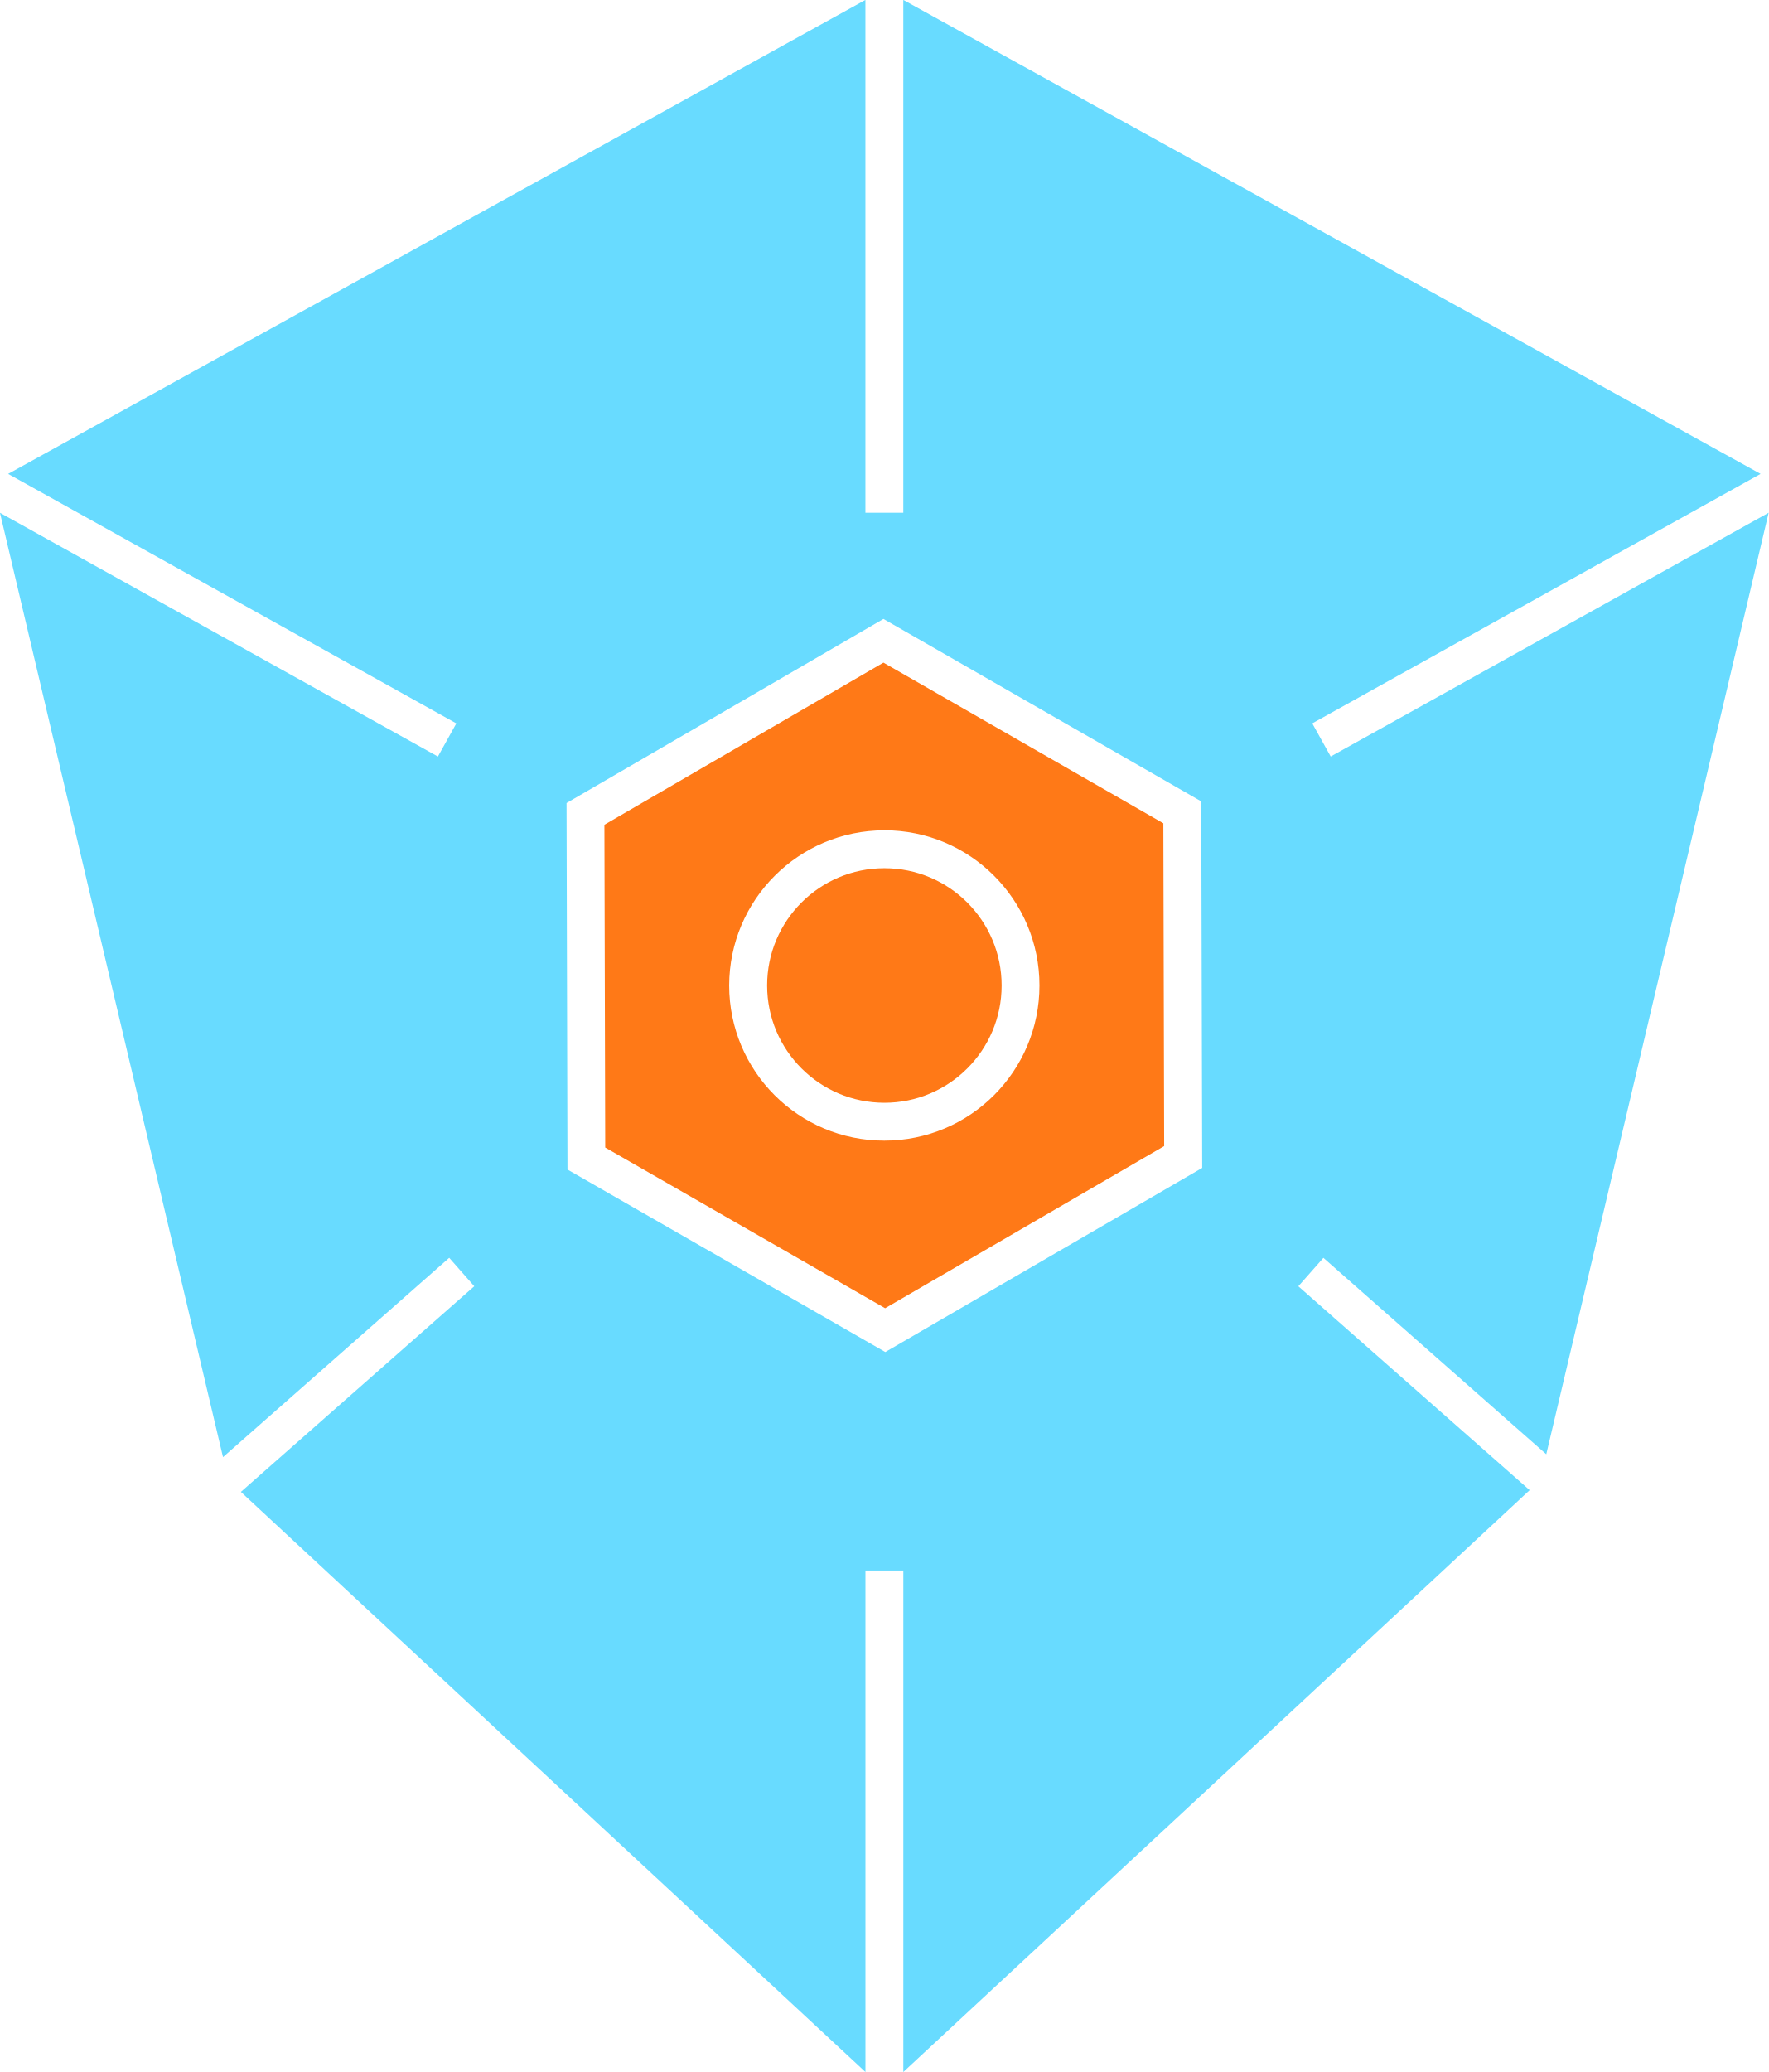
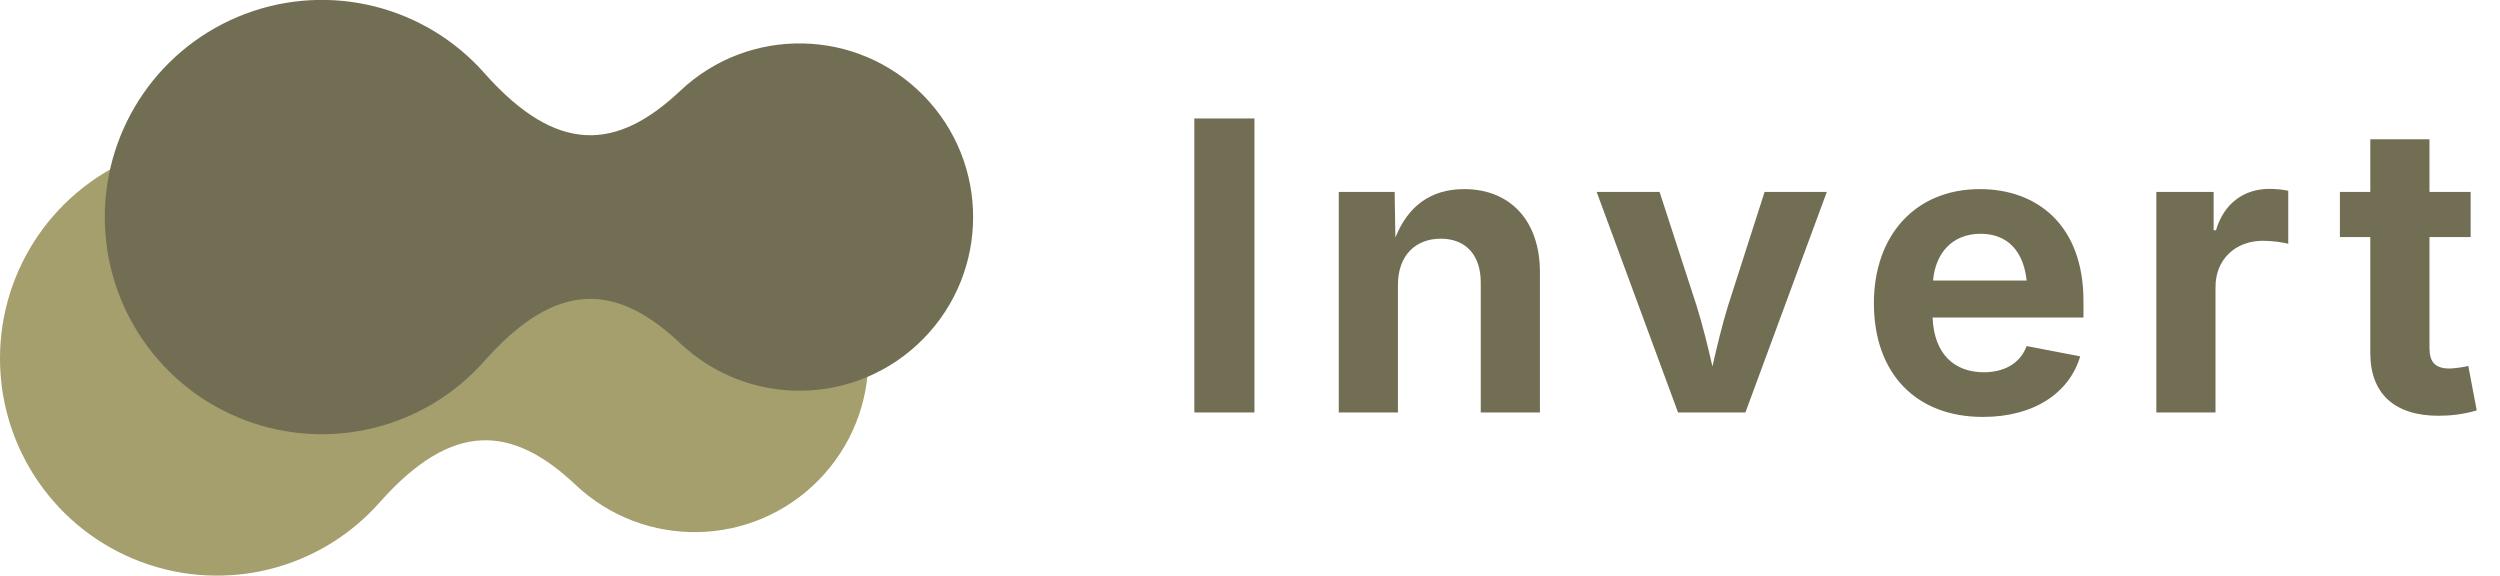
- <svg xmlns="http://www.w3.org/2000/svg" width="62.601" height="73.315" viewBox="0 0 62.601 73.315">
-   <g transform="translate(-487.522 -1892.072)">
-     <path d="M176.391,112.818V95.074h1.341v17.744L199.9,92.23l-8.187-7.214.887-1.006,7.888,6.95,7.87-33.314-15.5,8.625-.652-1.172,15.866-8.828L177.731,39.5V57.647H176.39V39.5L146.048,56.271,161.911,65.1l-.652,1.172-15.5-8.624,7.894,33.414,8.006-7.053.887,1.006-8.26,7.277Zm.637-51.415,11.249,6.456.033,12.969-11.216,6.515-11.249-6.457-.033-12.969Z" transform="translate(341.762 1852.569)" fill="#68dbff" />
-     <path d="M295.3,215.338l9.876-5.737-.029-11.422-9.907-5.685-9.876,5.737.029,11.421Zm-.029-16.912a5.491,5.491,0,1,1-5.491,5.491A5.5,5.5,0,0,1,295.274,198.427Z" transform="translate(223.55 1723.024)" fill="#ff7917" />
-     <path d="M327.072,248.254a4.15,4.15,0,1,0-4.15-4.15A4.154,4.154,0,0,0,327.072,248.254Z" transform="translate(191.751 1682.838)" fill="#ff7917" />
+ <svg xmlns="http://www.w3.org/2000/svg" width="167" height="38.446" viewBox="0 0 167 38.446">
+   <g transform="translate(-680 -757.446)">
+     <path d="M0,14.5A14.5,14.5,0,0,1,25.4,4.932c4.822,5.413,8.809,5.128,13.043,1.132a11.6,11.6,0,1,1,0,16.872c-4.233-4-8.219-4.281-13.039,1.128A14.5,14.5,0,0,1,0,14.5Z" transform="translate(680 766.892)" fill="#a59e6d" />
+     <path d="M0,14.5A14.5,14.5,0,0,1,25.4,4.932c4.822,5.413,8.809,5.128,13.043,1.132a11.6,11.6,0,1,1,0,16.872c-4.233-4-8.219-4.281-13.039,1.128A14.5,14.5,0,0,1,0,14.5Z" transform="translate(687 757.446)" fill="#726e54" />
+     <text transform="translate(758 785)" fill="#726e54" font-size="27" font-family="Inter-Bold, Inter" font-weight="700" letter-spacing="0.08em">
+       <tspan x="0" y="0">Invert</tspan>
+     </text>
  </g>
</svg>
